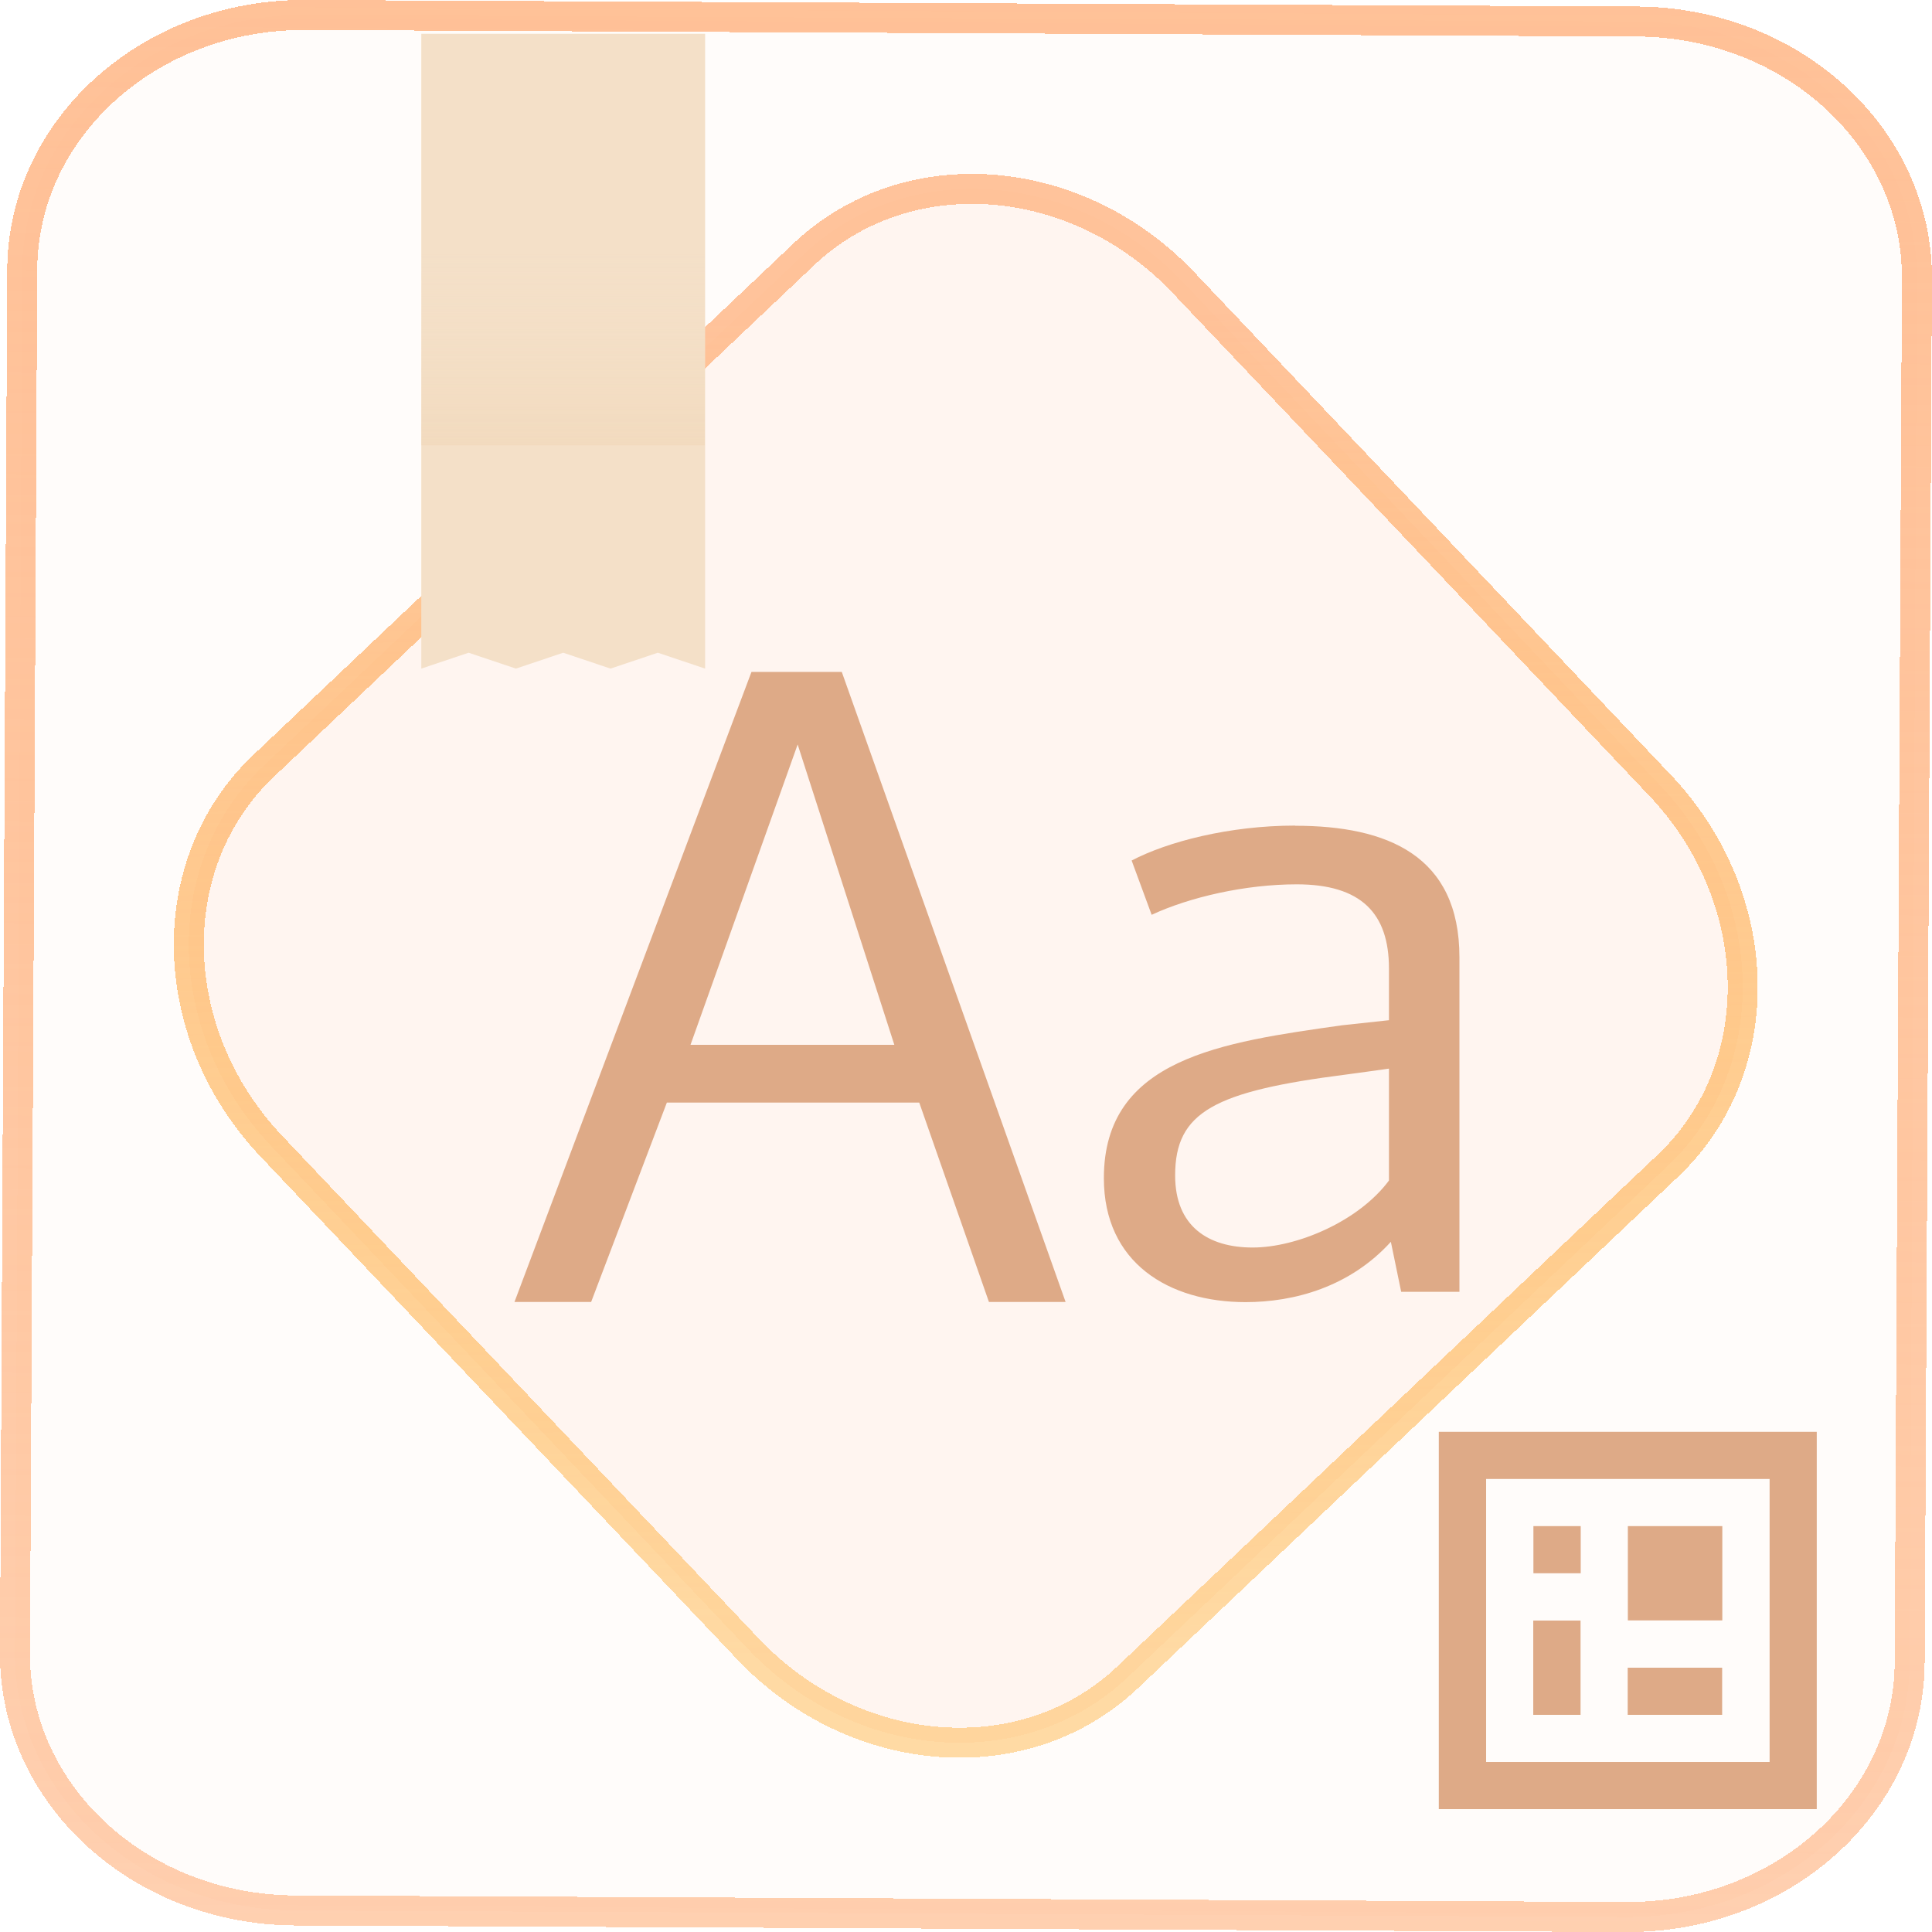
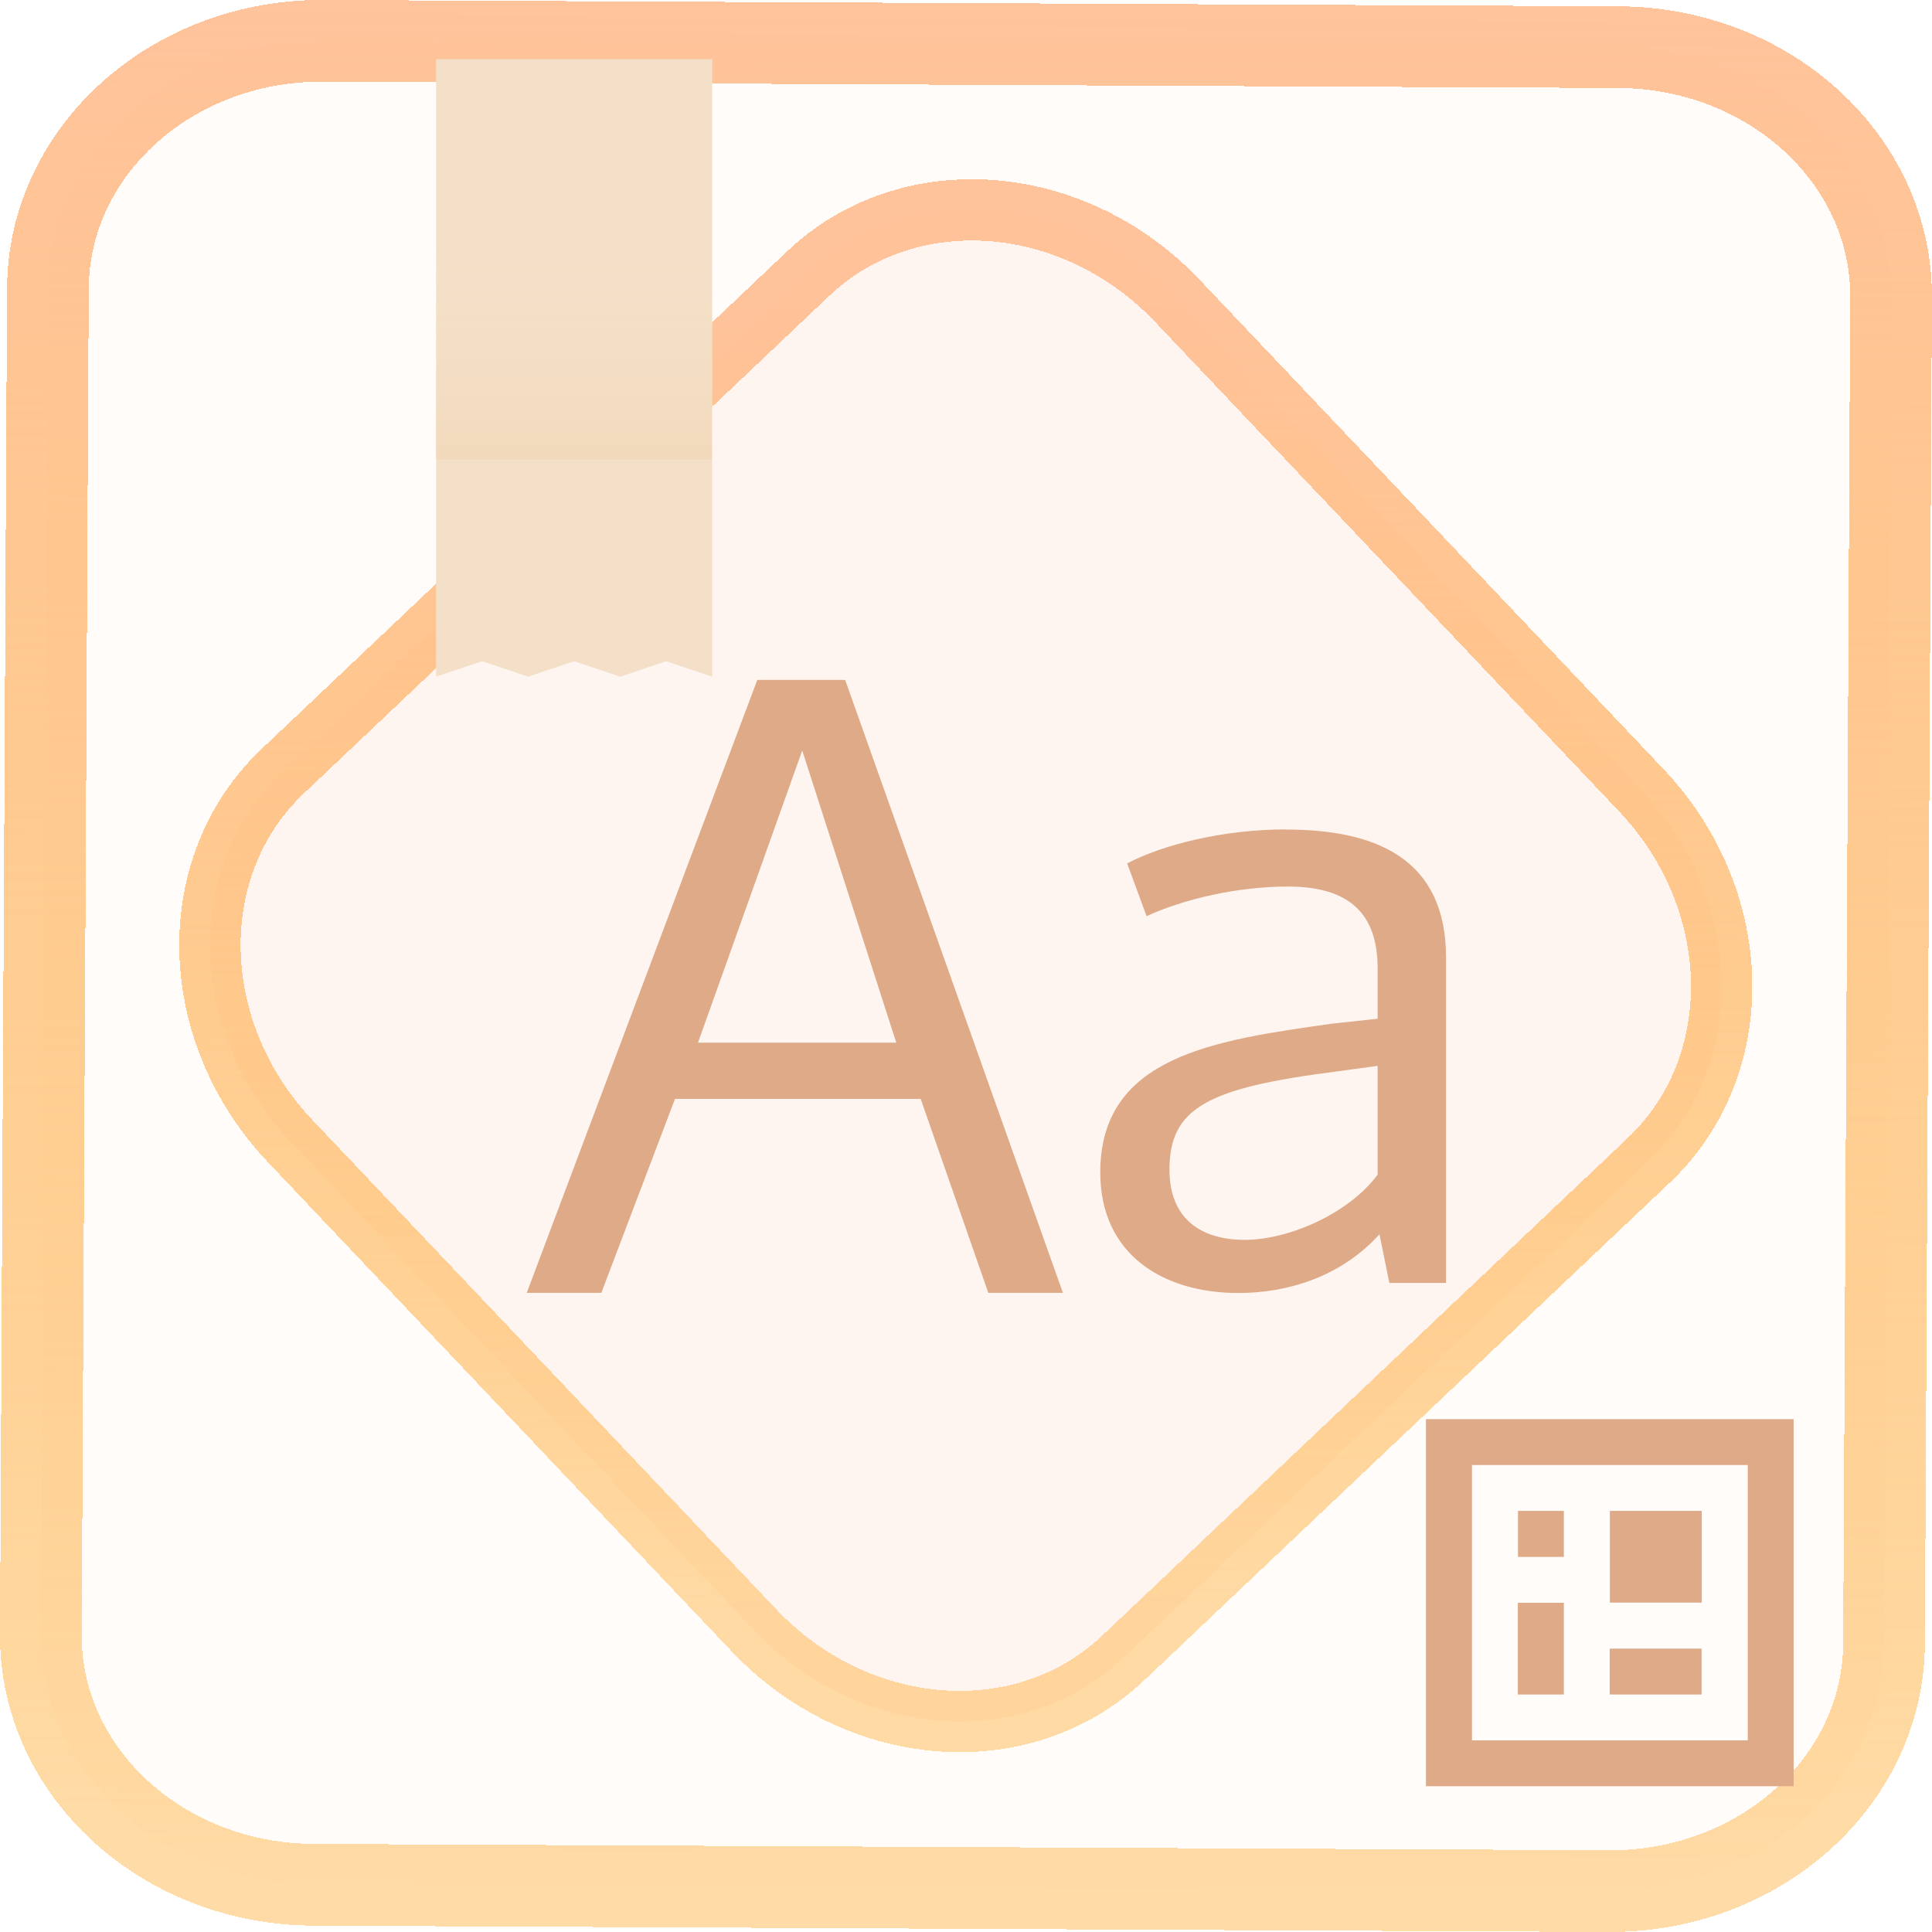
- <svg xmlns="http://www.w3.org/2000/svg" xmlns:xlink="http://www.w3.org/1999/xlink" width="46" height="46" version="1.1" viewBox="0 0 12.171 12.171" id="svg12">
+ <svg xmlns="http://www.w3.org/2000/svg" xmlns:xlink="http://www.w3.org/1999/xlink" width="47.286" height="47.286" version="1.1" viewBox="0 0 12.511 12.511" id="svg12">
+   <style id="style877" />
  <defs id="defs16">
-     <linearGradient id="linearGradient7">
-       <stop style="stop-color:#ff9955;stop-opacity:0.461;" offset="0" id="stop6" />
-       <stop style="stop-color:#ffb583;stop-opacity:0.831;" offset="1" id="stop7" />
-     </linearGradient>
    <linearGradient id="c" y1="523.8" x1="403.57" y2="536.8" x2="416.57" gradientUnits="userSpaceOnUse" gradientTransform="matrix(0.3452671,0,0,0.3452671,-134.8043,-174.6333)">
      <stop stop-color="#292c2f" id="stop1568" />
      <stop offset="1" stop-opacity="0" id="stop1570" />
    </linearGradient>
    <linearGradient xlink:href="#b-2" id="linearGradient4189" x1="14.369" y1="22.522" x2="26.522" y2="22.522" gradientUnits="userSpaceOnUse" />
    <linearGradient x1="36" gradientUnits="userSpaceOnUse" x2="14" y2="12" y1="44" id="b-2">
      <stop style="stop-color:#bfc9c9;stop-opacity:1" stop-color="#536161" id="stop1579" />
      <stop style="stop-color:#fbfbfb;stop-opacity:1" stop-color="#f4f5f5" offset="1" id="stop1581" />
    </linearGradient>
    <linearGradient xlink:href="#b-2" id="linearGradient4428" gradientUnits="userSpaceOnUse" x1="31.586" y1="36.345" x2="1.203" y2="6.723" />
    <linearGradient xlink:href="#b-2" id="linearGradient4189-3" x1="14.369" y1="22.522" x2="26.522" y2="22.522" gradientUnits="userSpaceOnUse" gradientTransform="translate(20.84198,61.55382)" />
    <linearGradient xlink:href="#b-2" id="linearGradient4428-5" gradientUnits="userSpaceOnUse" x1="31.586" y1="36.345" x2="1.203" y2="6.723" gradientTransform="translate(20.84198,61.55382)" />
    <linearGradient xlink:href="#b-2" id="linearGradient4189-3-3" x1="14.369" y1="22.522" x2="26.522" y2="22.522" gradientUnits="userSpaceOnUse" gradientTransform="translate(4.376802,4.421169)" />
    <linearGradient xlink:href="#b-2" id="linearGradient4428-5-5" gradientUnits="userSpaceOnUse" x1="31.586" y1="36.345" x2="1.203" y2="6.723" gradientTransform="translate(4.376802,4.421169)" />
    <linearGradient xlink:href="#linearGradient14" id="linearGradient15" x1="-9.685" y1="45.161" x2="11.988" y2="21.735" gradientUnits="userSpaceOnUse" gradientTransform="scale(0.2645781)" />
    <linearGradient id="linearGradient14">
      <stop style="stop-color:#ff9900;stop-opacity:0.345;" offset="0" id="stop12" />
      <stop style="stop-color:#ffb685;stop-opacity:0.816;" offset="1" id="stop13" />
    </linearGradient>
    <filter id="filter2917-3" x="-0.962" y="-0.667" width="2.924" height="2.335" color-interpolation-filters="sRGB">
      <feGaussianBlur stdDeviation="0.287" id="feGaussianBlur732-5" />
    </filter>
    <filter id="filter1" x="-0.962" y="-0.667" width="2.924" height="2.335" color-interpolation-filters="sRGB">
      <feGaussianBlur stdDeviation="0.287" id="feGaussianBlur1" />
    </filter>
    <filter id="filter2" x="-0.962" y="-0.667" width="2.924" height="2.335" color-interpolation-filters="sRGB">
      <feGaussianBlur stdDeviation="0.287" id="feGaussianBlur2" />
    </filter>
    <linearGradient id="_lgradient_20" x1="-0.3" y1="-0.261" x2="0.967" y2="0.866" gradientTransform="matrix(15.1374,0,0,16.82717,0.8978019,0.05291536)" gradientUnits="userSpaceOnUse">
      <stop offset="34.941%" stop-opacity="1" style="stop-color:rgb(178,229,107)" id="stop1" />
      <stop offset="53.849%" stop-opacity="1" style="stop-color:rgb(194,233,100)" id="stop2" />
      <stop offset="90.405%" stop-opacity="1" style="stop-color:rgb(236,244,81)" id="stop3" />
      <stop offset="100%" stop-opacity="1" style="stop-color:rgb(250,247,75)" id="stop4" />
    </linearGradient>
-     <linearGradient xlink:href="#linearGradient7" id="linearGradient6" x1="-12.12" y1="6.117" x2="0.009" y2="6.117" gradientUnits="userSpaceOnUse" />
-     <linearGradient xlink:href="#e" id="linearGradient1613" gradientUnits="userSpaceOnUse" gradientTransform="matrix(0.2976503,0,0,0.2971381,-115.304,-148.884)" x1="399.57" y1="516.8" x2="417.57" y2="534.8" />
    <linearGradient id="e" y1="516.8" x1="399.57" y2="534.8" x2="417.57" gradientUnits="userSpaceOnUse" gradientTransform="translate(-326.1209,-534.801)">
      <stop stop-color="#292c2f" id="stop220" />
      <stop offset="1" stop-opacity="0" id="stop222" />
    </linearGradient>
    <linearGradient xlink:href="#b-2-5-3-6" id="linearGradient612-6-7-5-0" gradientUnits="userSpaceOnUse" gradientTransform="matrix(0.2976503,0,0,0.2971381,-114.1134,-148.111)" y1="512.8" x2="0" y2="503.8" />
    <linearGradient id="b-2-5-3-6" y1="512.8" y2="503.8" x2="0" gradientUnits="userSpaceOnUse" gradientTransform="translate(0,-0.001)">
      <stop stop-color="#ebc69a" id="stop213-9-3-5-2" />
      <stop offset="1" stop-color="#f4e0c8" stop-opacity="0" id="stop215-1-5-6-6" />
    </linearGradient>
+     <linearGradient xlink:href="#linearGradient14" id="linearGradient885" x1="-12.026" y1="6.117" x2="-0.085" y2="6.117" gradientUnits="userSpaceOnUse" />
  </defs>
-   <rect x="-12.026" y="0.149" width="11.941" height="11.936" rx="1.612" stroke="url(#paint4_linear_77:23)" shape-rendering="crispEdges" id="rect5-6-7-3" ry="1.774" transform="matrix(0.00523883,-0.9999863,0.999988,0.00489859,0,0)" style="fill:#ffe0cc;fill-opacity:0.098;stroke:url(#linearGradient6);stroke-width:0.189;stroke-opacity:1" />
-   <rect x="-3.727" y="4.645" width="7.913" height="7.912" rx="1.612" shape-rendering="crispEdges" id="rect5-6-6-6-6" style="fill:#ffc299;fill-opacity:0.102;stroke:url(#linearGradient15);stroke-width:0.189;stroke-opacity:1" ry="1.774" transform="matrix(0.7261265,-0.6875611,0.6879775,0.725732,0,0)" />
-   <path d="M 9.064,9.02 V 11.397 H 11.445 V 9.02 Z m 0.298,0.297 H 11.148 V 11.1 H 9.362 Z m 0.298,0.297 v 0.297 h 0.298 v -0.297 z m 0.595,0 v 0.594 h 0.595 V 9.614 Z M 9.659,10.209 v 0.594 h 0.298 v -0.594 z m 0.595,0.297 v 0.297 h 0.595 v -0.297 z" id="path237-5-6-2-8" style="fill:#deaa87;fill-opacity:1;stroke-width:0.833;stroke-opacity:0.55" />
-   <path opacity="0.1" fill="url(#e)" fill-rule="evenodd" d="m 1.058,18.598 2.977,2.858 1.488,-0.184 v -1.189 l 2.679,2.674 v 2.377 H 0.463 l -1.786,-1.783 z" id="path241-3-2-9-7" style="fill:url(#linearGradient1613);stroke-width:0.297" />
-   <path d="M 4.734,4.233 3.241,8.202 H 3.724 L 4.201,6.946 H 5.791 L 6.23,8.202 H 6.713 L 5.303,4.233 Z m 0.291,0.457 0.609,1.892 H 4.35 Z m 3.134,0.511 c -0.416,0 -0.805,0.102 -1.03,0.22 L 7.255,5.763 C 7.496,5.651 7.846,5.571 8.169,5.571 c 0.405,0 0.581,0.182 0.581,0.53 v 0.326 l -0.296,0.032 c -0.756,0.107 -1.5,0.208 -1.5,0.963 0,0.535 0.411,0.781 0.893,0.781 0.307,0 0.657,-0.096 0.915,-0.38 L 8.827,8.138 H 9.194 V 6.031 c 0,-0.642 -0.455,-0.829 -1.035,-0.829 M 8.75,6.731 V 7.437 C 8.559,7.694 8.17,7.859 7.891,7.859 c -0.279,0 -0.488,-0.133 -0.488,-0.454 0,-0.401 0.247,-0.53 1.079,-0.636 0.005,0 0.268,-0.037 0.268,-0.037" id="path245-5-9-1-9" style="fill:#deaa87;fill-opacity:1;stroke-width:0.297" />
-   <path fill="#f4e0c8" d="m 2.654,0.213 v 3.999 l 0.298,-0.1 0.298,0.1 0.298,-0.1 0.298,0.1 0.298,-0.1 0.298,0.1 v -3.999 z" id="path231-2-1-2-2" style="stroke-width:0.833;stroke-opacity:0.55" />
-   <rect width="1.786" x="2.654" y="0.132" height="2.674" id="rect233-7-2-7-0" style="fill:url(#linearGradient612-6-7-5-0);stroke-width:0.833;stroke-opacity:0.55" />
+   <rect x="-12.195" y="0.32" width="11.941" height="11.936" rx="1.612" shape-rendering="crispEdges" id="rect5-6-7-3" ry="1.774" transform="matrix(0.00523883,-0.9999863,0.999988,0.00489859,0,0)" style="fill:#ffe0cc;fill-opacity:0.098;stroke:url(#linearGradient885);stroke-width:0.529;stroke-miterlimit:4;stroke-dasharray:none;stroke-opacity:1" />
+   <rect x="-3.72" y="4.885" width="7.913" height="7.912" rx="1.612" shape-rendering="crispEdges" id="rect5-6-6-6-6" style="fill:#ffc299;fill-opacity:0.102;stroke:url(#linearGradient15);stroke-width:0.397;stroke-miterlimit:4;stroke-dasharray:none;stroke-opacity:1" ry="1.774" transform="matrix(0.7261265,-0.6875611,0.6879775,0.725732,0,0)" />
+   <path d="M 9.234,9.19 V 11.567 H 11.615 V 9.19 Z m 0.298,0.297 H 11.318 V 11.27 H 9.532 Z m 0.298,0.297 V 10.082 H 10.127 V 9.784 Z m 0.595,0 v 0.594 h 0.595 V 9.784 Z M 9.829,10.379 v 0.594 h 0.298 v -0.594 z m 0.595,0.297 v 0.297 h 0.595 v -0.297 z" id="path237-5-6-2-8" style="fill:#deaa87;fill-opacity:1;stroke-width:0.833;stroke-opacity:0.55" />
+   <path d="M 4.904,4.403 3.411,8.372 H 3.894 L 4.371,7.116 H 5.962 L 6.4,8.372 H 6.883 L 5.473,4.403 Z m 0.291,0.457 0.609,1.892 H 4.52 Z m 3.134,0.511 c -0.416,0 -0.805,0.102 -1.03,0.22 L 7.425,5.933 C 7.666,5.821 8.016,5.741 8.34,5.741 c 0.405,0 0.581,0.182 0.581,0.53 v 0.326 l -0.296,0.032 c -0.756,0.107 -1.5,0.208 -1.5,0.963 0,0.535 0.411,0.781 0.893,0.781 0.307,0 0.657,-0.096 0.915,-0.38 L 8.997,8.308 H 9.364 V 6.201 c 0,-0.642 -0.455,-0.829 -1.035,-0.829 M 8.921,6.901 V 7.607 C 8.729,7.864 8.34,8.029 8.061,8.029 c -0.279,0 -0.488,-0.133 -0.488,-0.454 0,-0.401 0.247,-0.53 1.079,-0.636 0.005,0 0.268,-0.037 0.268,-0.037" id="path245-5-9-1-9" style="fill:#deaa87;fill-opacity:1;stroke-width:0.297" />
+   <path fill="#f4e0c8" d="M 2.824,0.383 V 4.382 l 0.298,-0.1 0.298,0.1 0.298,-0.1 0.298,0.1 0.298,-0.1 0.298,0.1 V 0.383 Z" id="path231-2-1-2-2" style="stroke-width:0.833;stroke-opacity:0.55" />
+   <rect width="1.786" x="2.824" y="0.302" height="2.674" id="rect233-7-2-7-0" style="fill:url(#linearGradient612-6-7-5-0);stroke-width:0.833;stroke-opacity:0.55" />
</svg>
